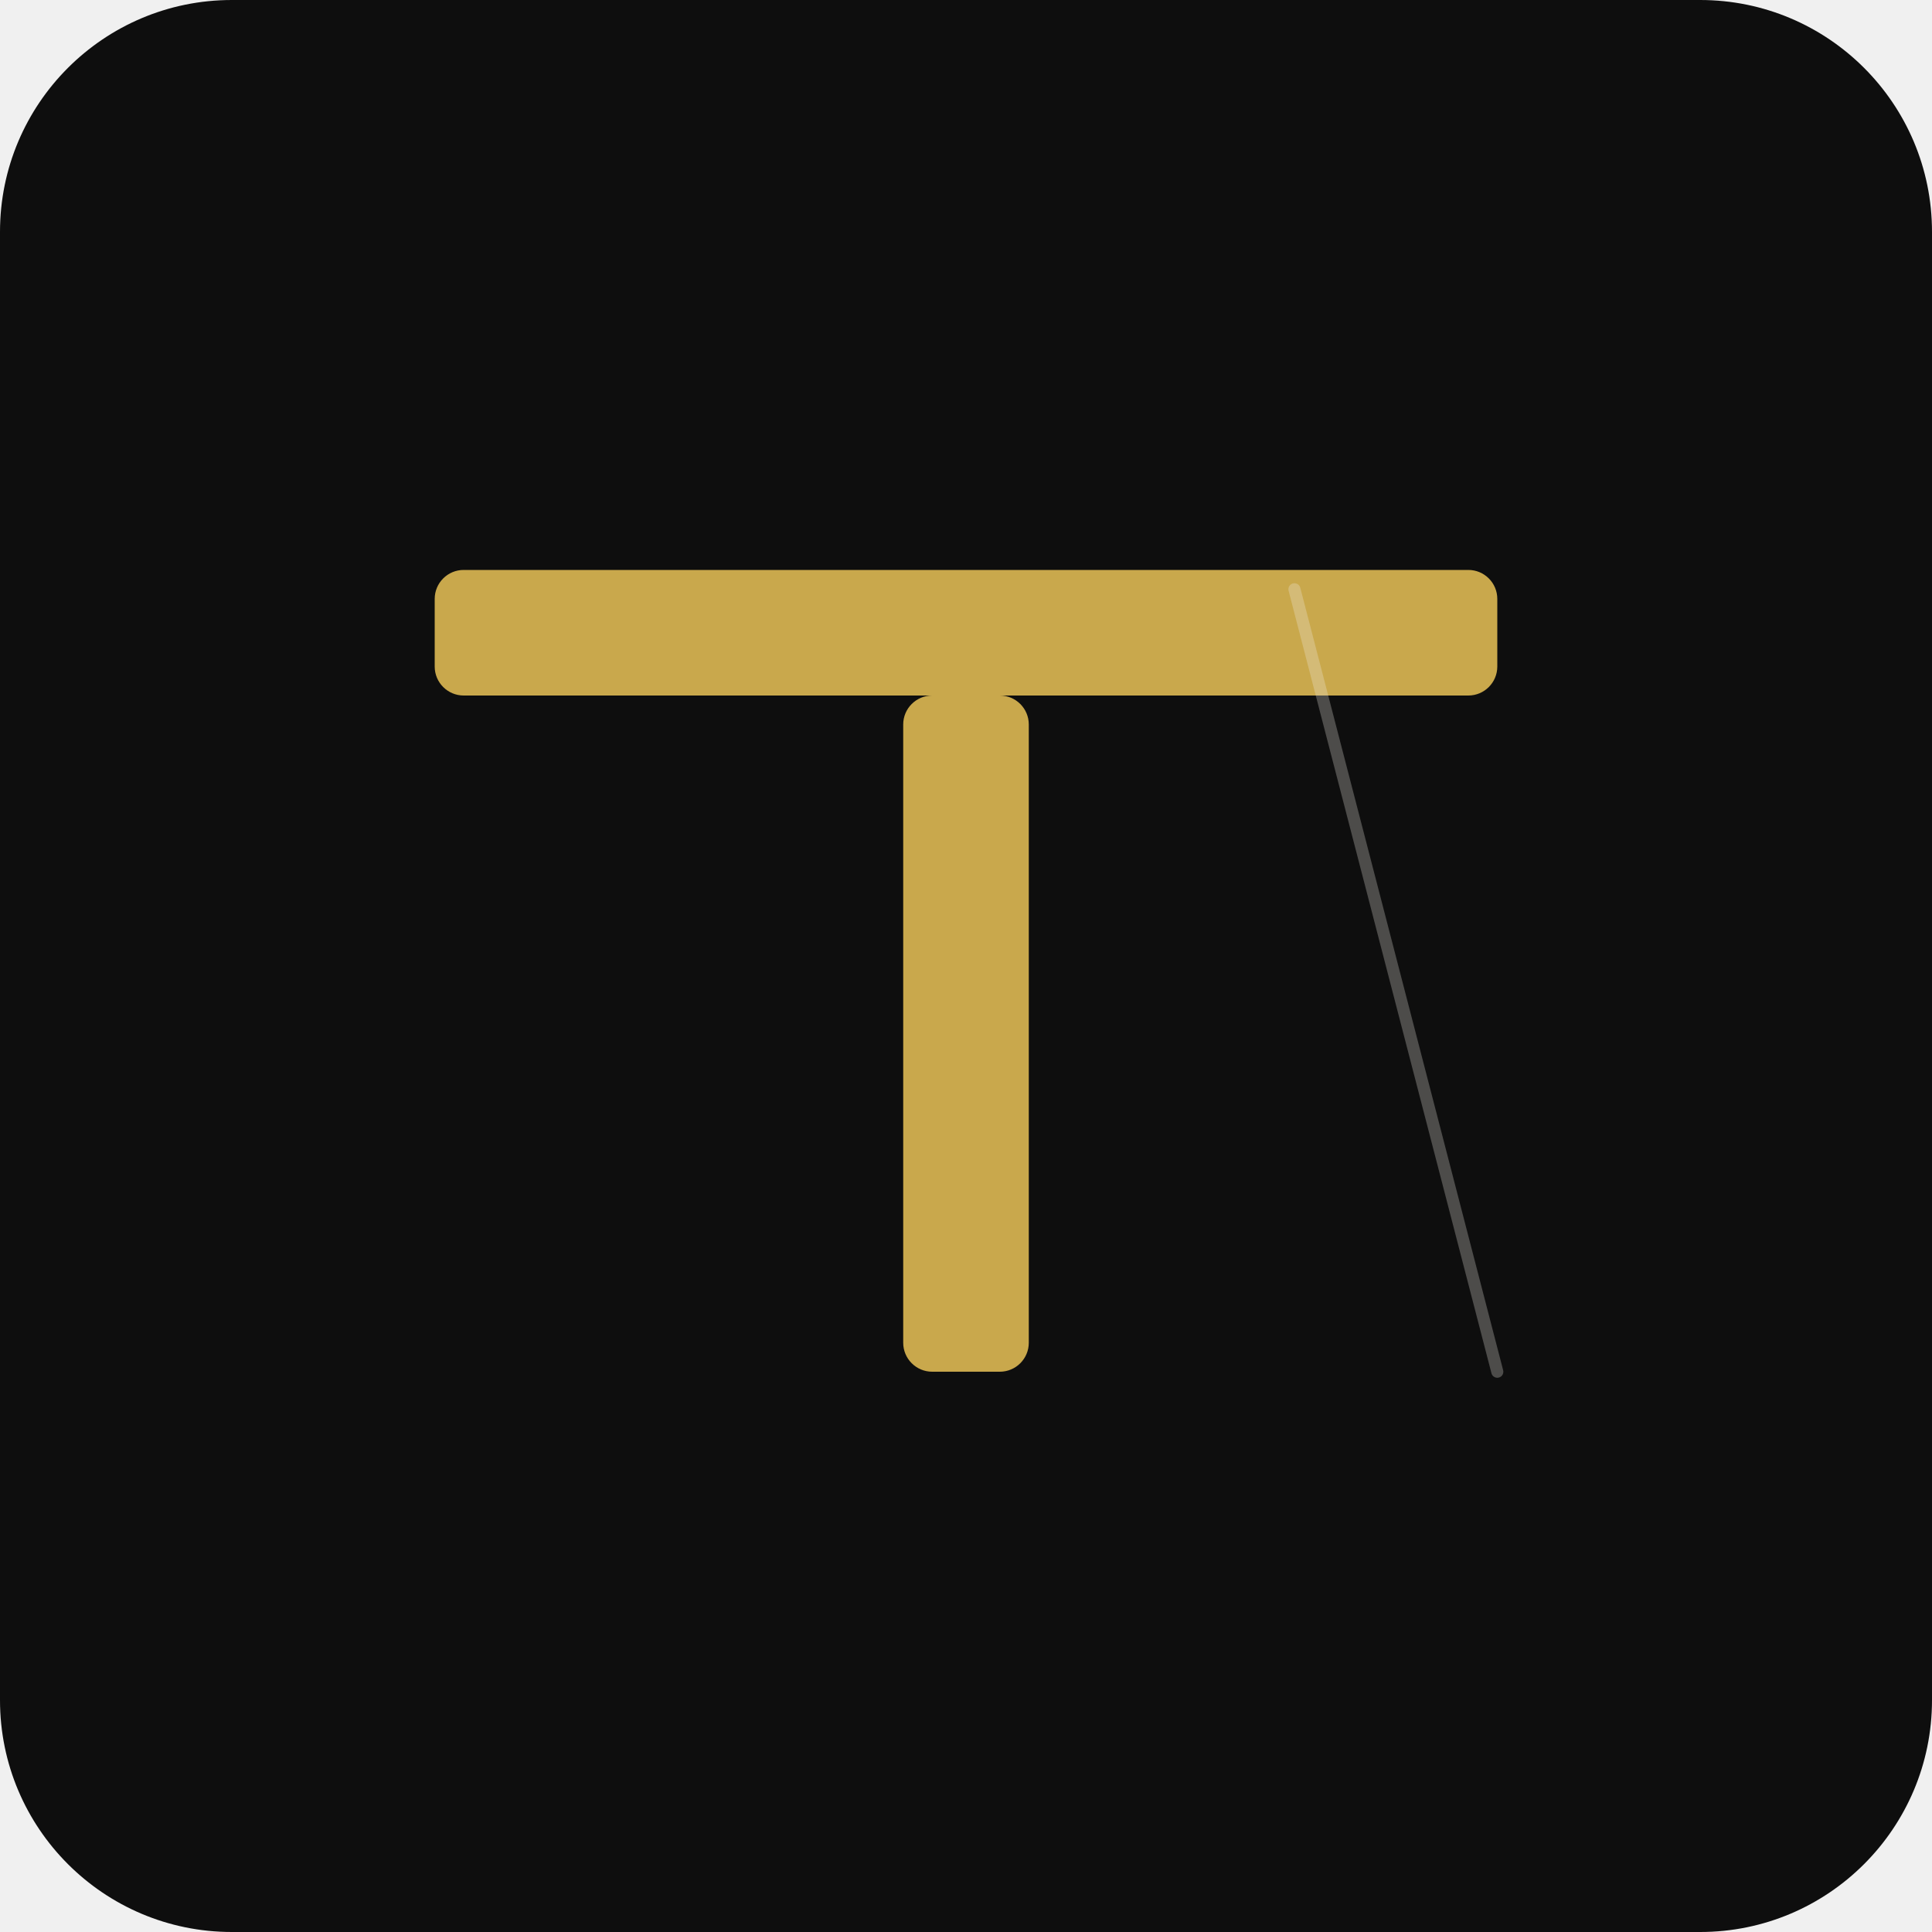
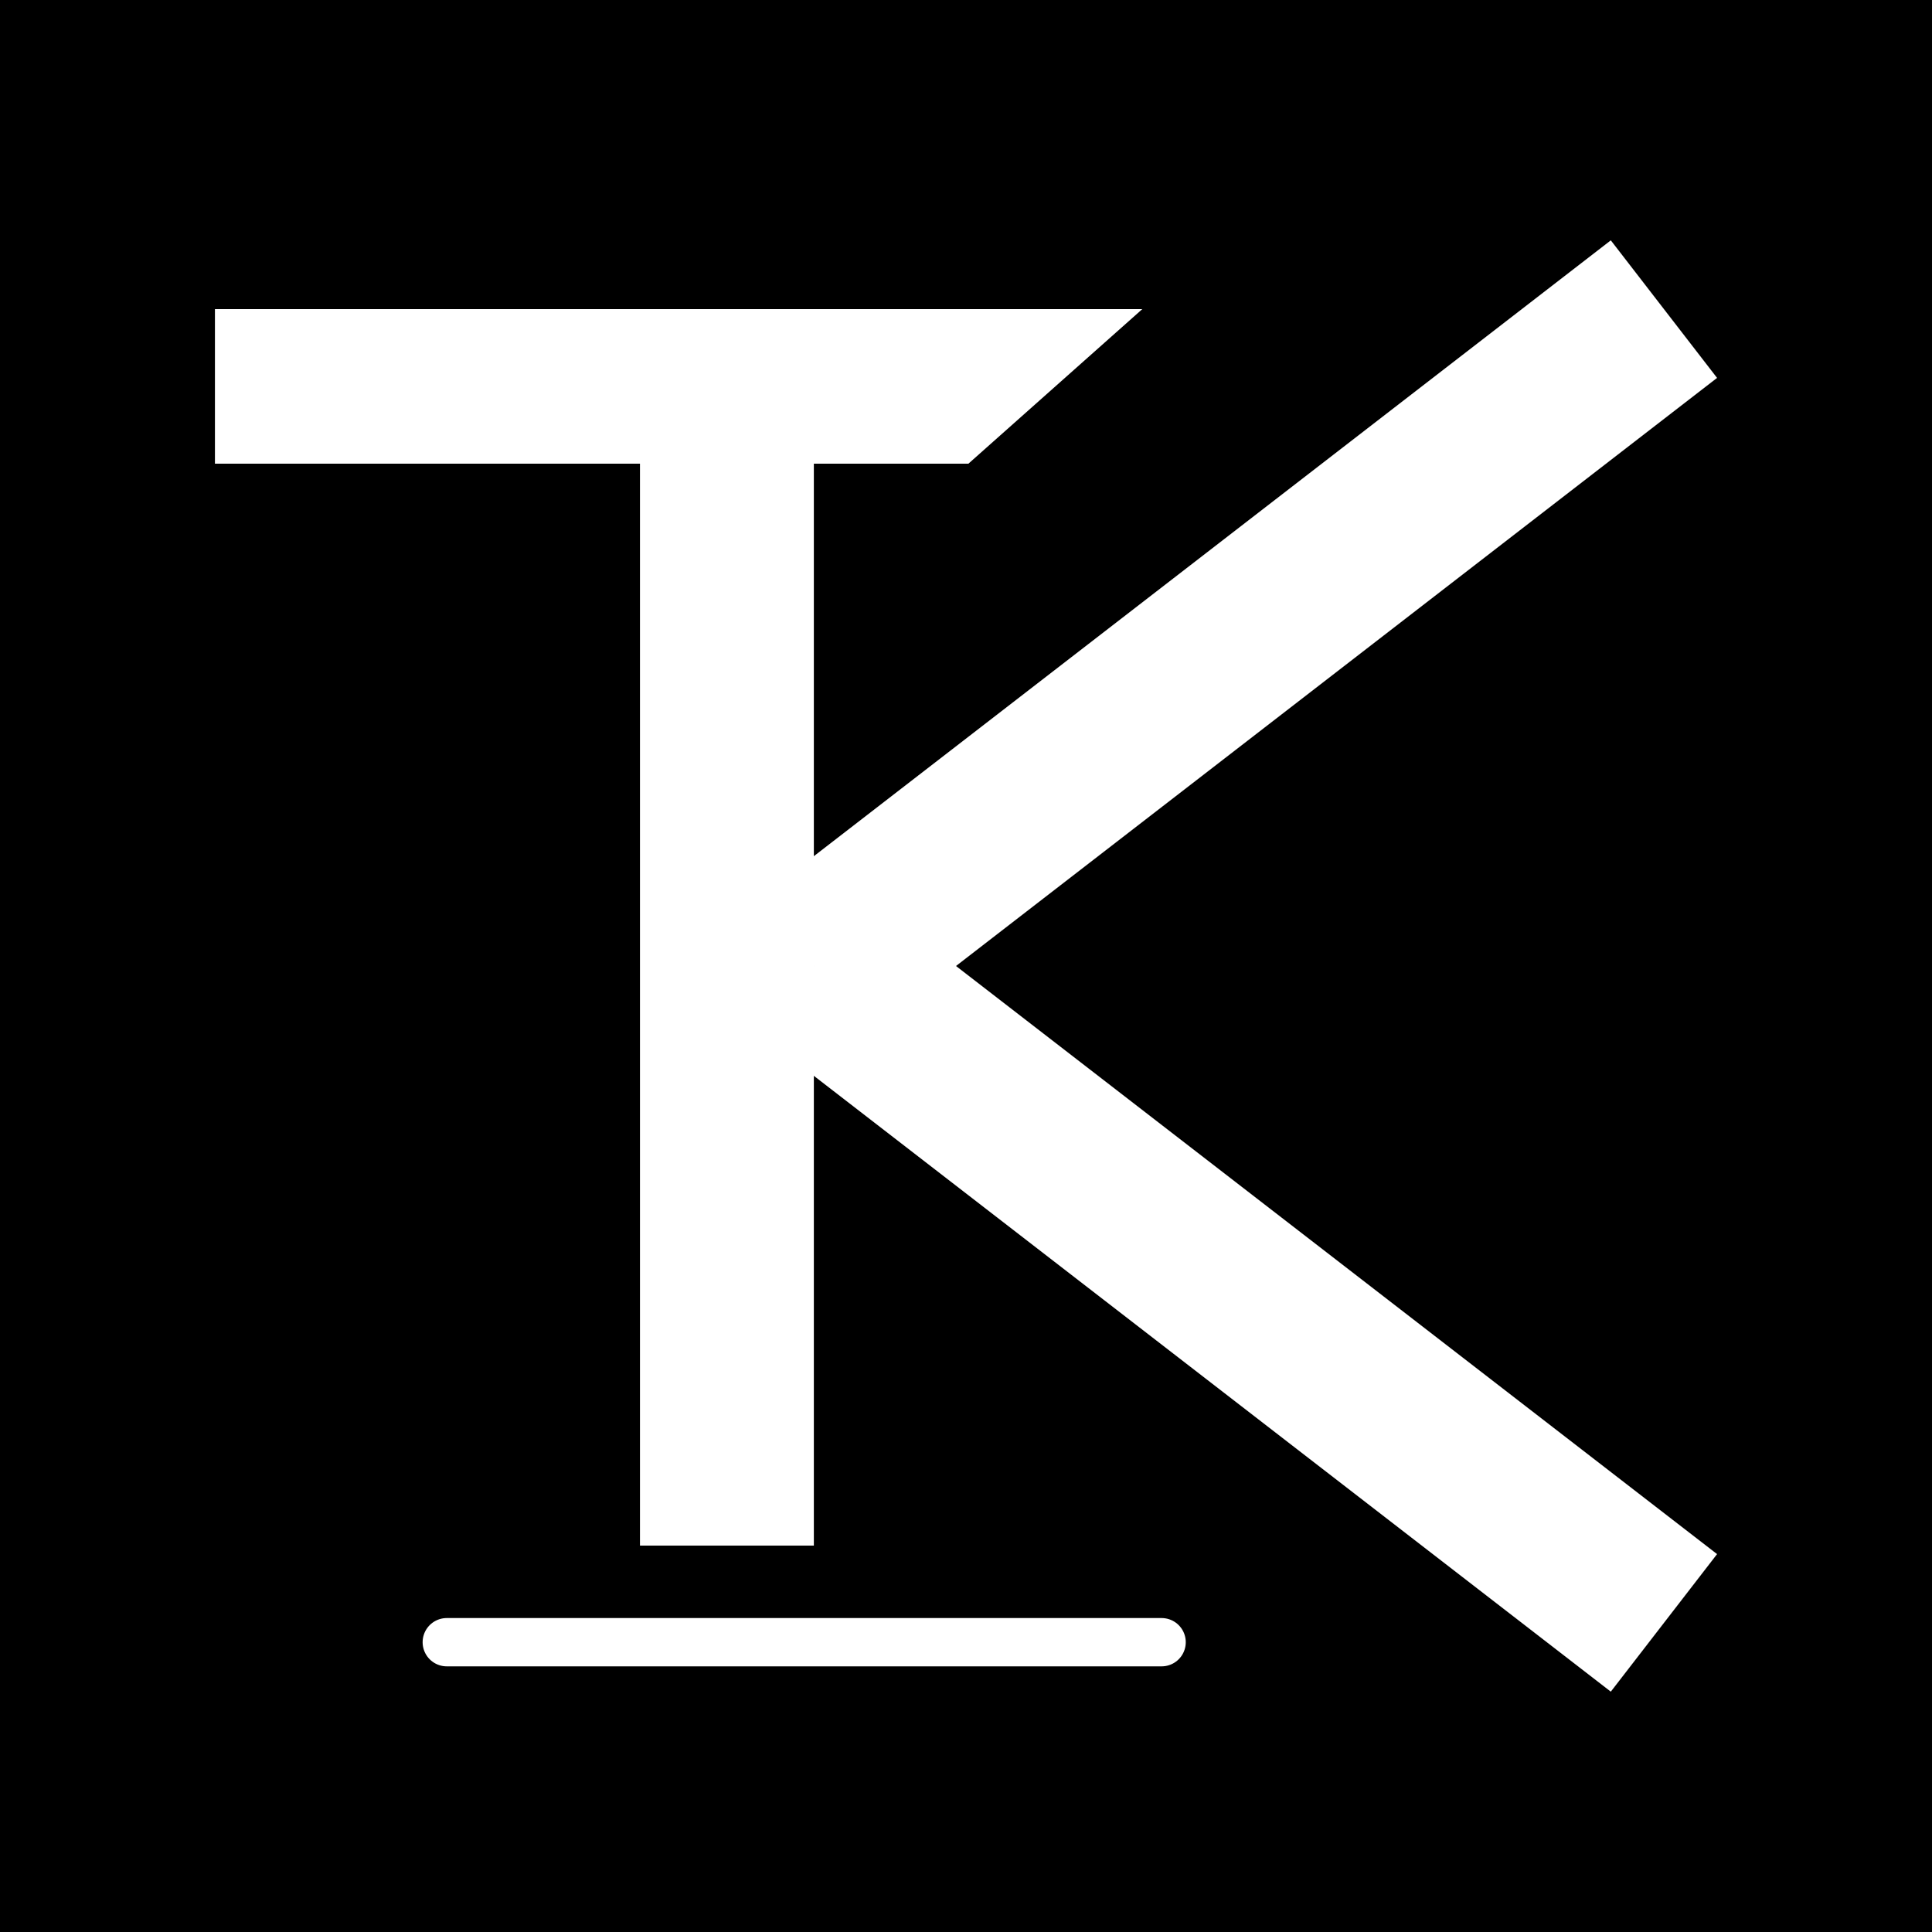
- <svg xmlns="http://www.w3.org/2000/svg" width="400" height="400" viewBox="0 0 400 400">
-   <rect width="400" height="400" rx="48" fill="#0e0e0e" />
-   <rect x="90" y="118" width="220" height="26" rx="6" fill="#c9a84c" />
-   <rect x="187" y="144" width="26" height="140" rx="6" fill="#c9a84c" />
-   <line x1="268" y1="122" x2="310" y2="284" stroke="#f0ede6" stroke-width="2.5" stroke-linecap="round" opacity="0.28" />
+ <svg xmlns="http://www.w3.org/2000/svg" viewBox="0 0 1000 1000">
+   <rect width="1000" height="1000" fill="#000000" />
+   <g transform="translate(-98.75, -110)">
+     <polygon points="210,270 690,270 600,350 520,350 520,910 430,910 430,350 210,350" fill="#ffffff" />
+     <polygon points="492.5,574.4 932.5,234.4 987.5,305.6 547.5,645.6" fill="#ffffff" />
+     <polygon points="547.5,574.4 987.5,914.4 932.5,985.6 492.5,645.6" fill="#ffffff" />
+     <line x1="330" y1="960" x2="700" y2="960" stroke="#ffffff" stroke-width="25" stroke-linecap="round" />
+   </g>
</svg>
